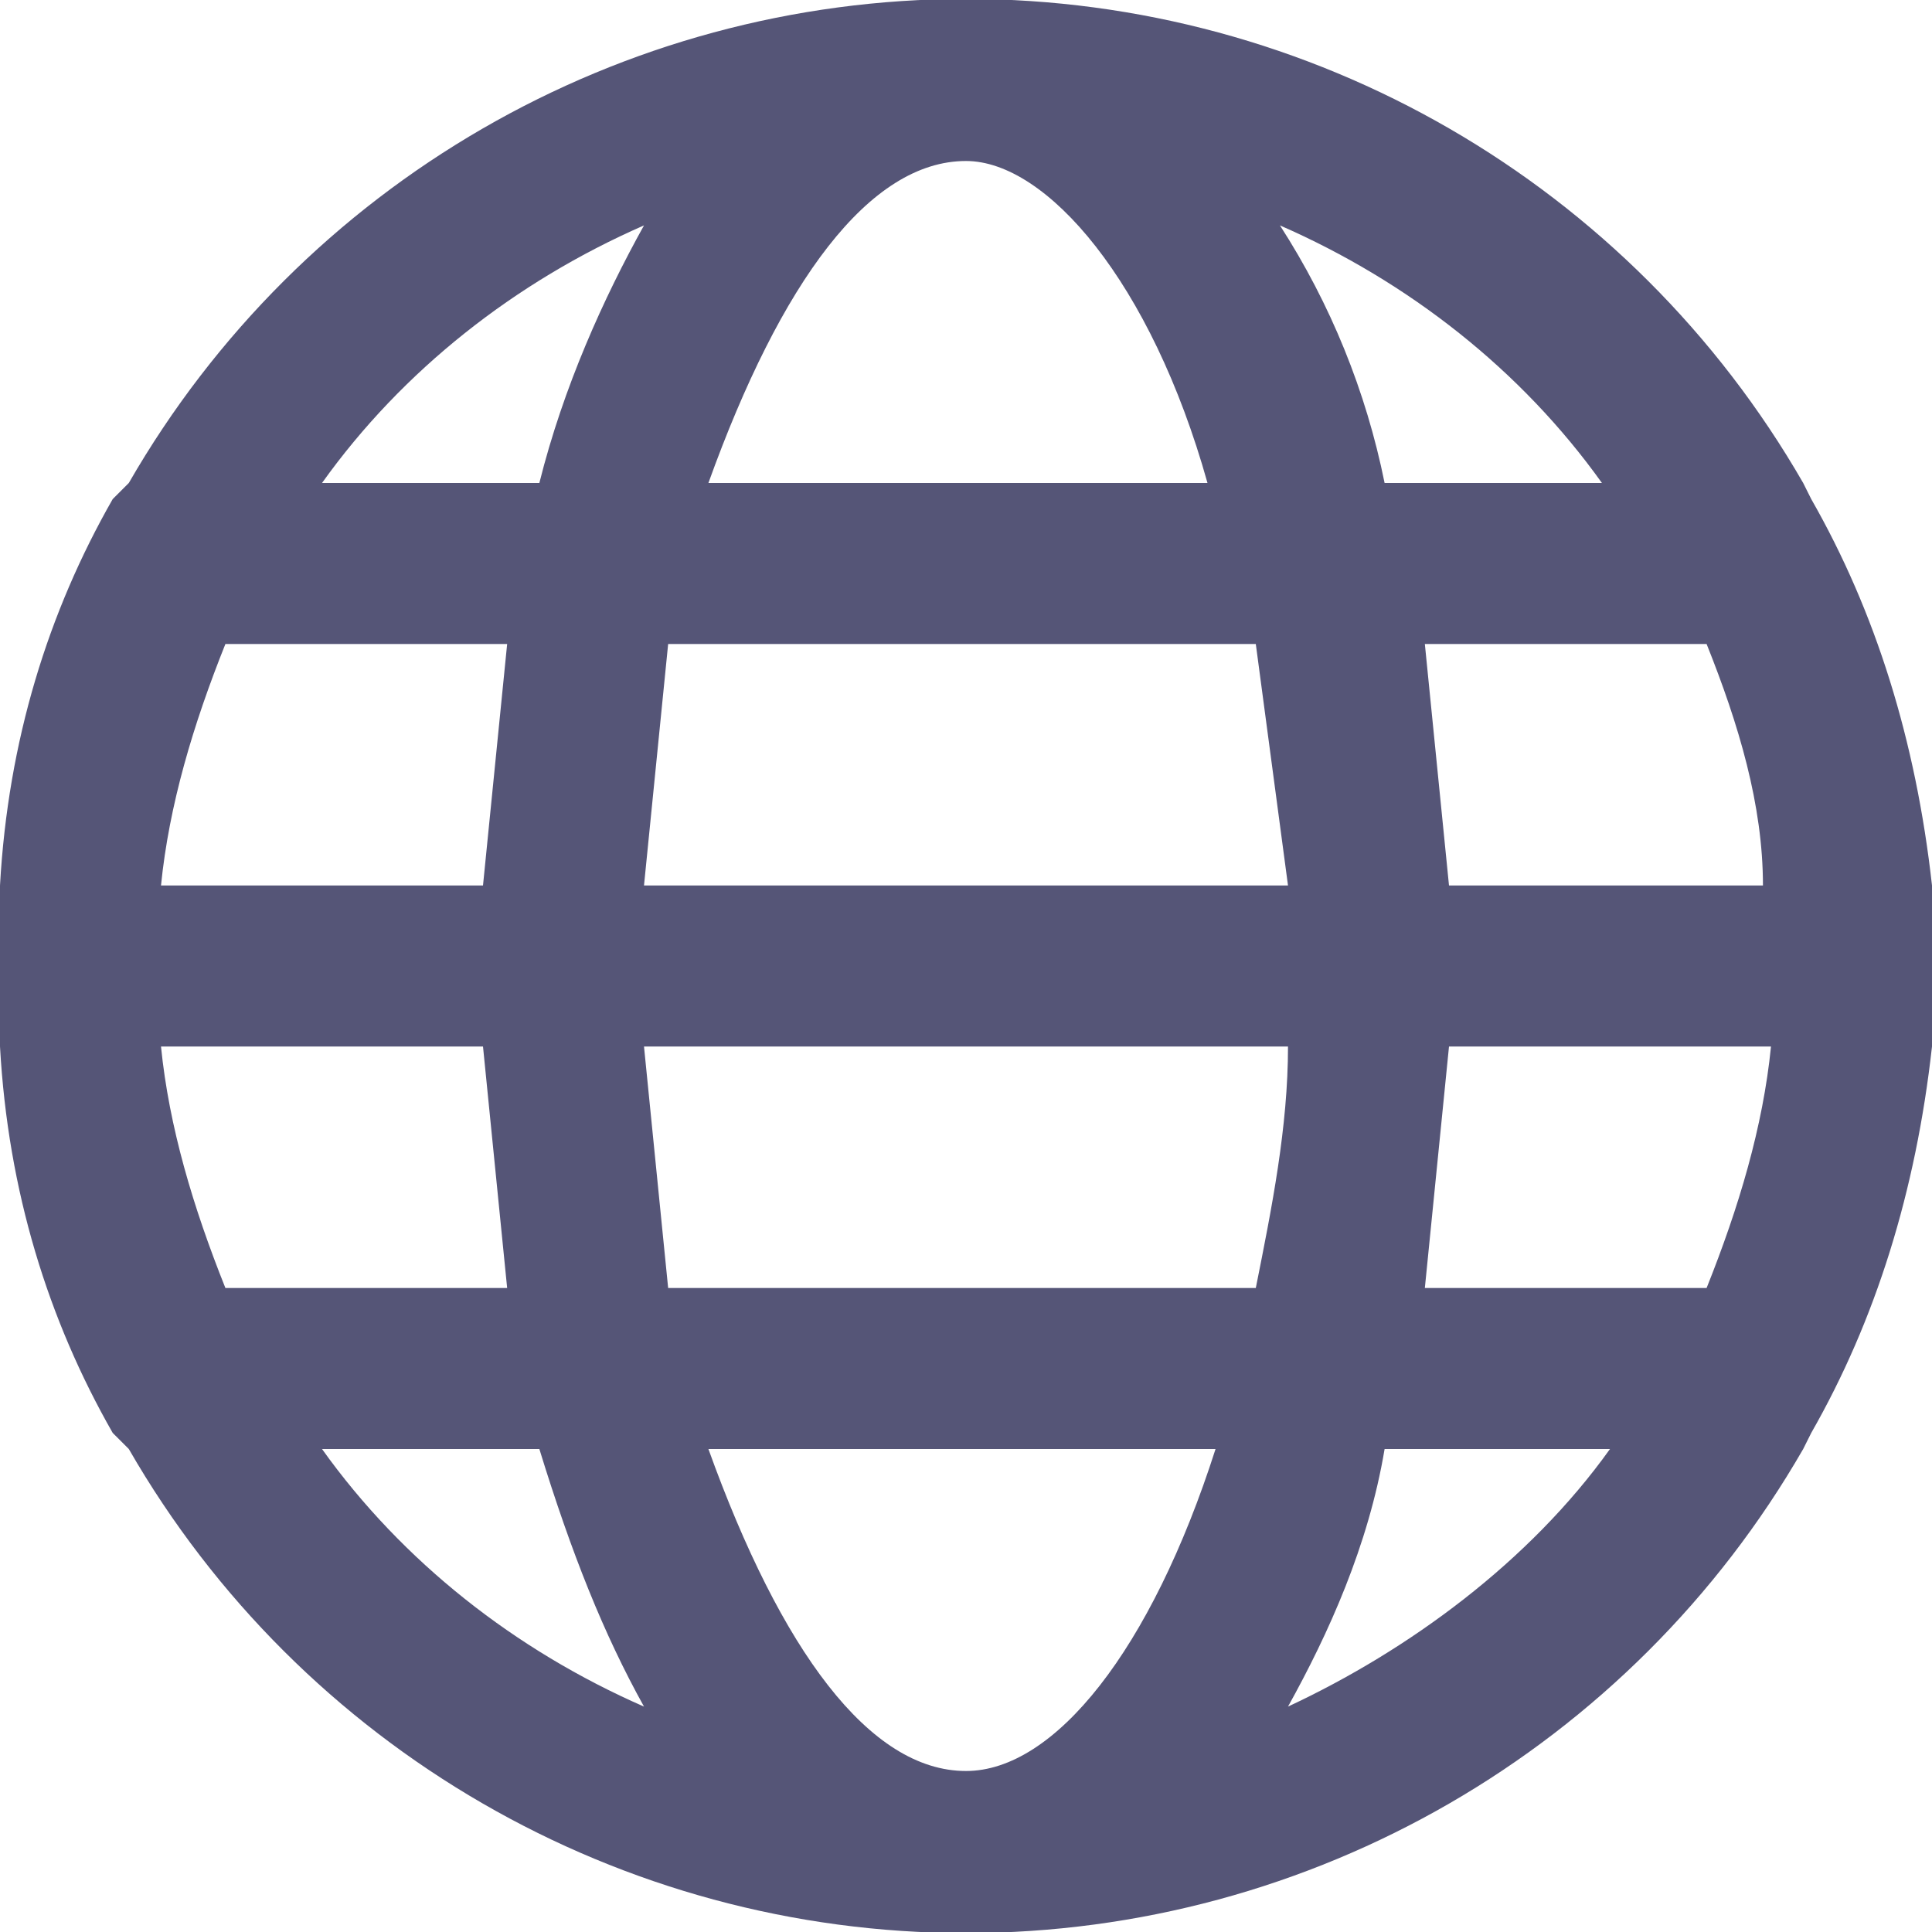
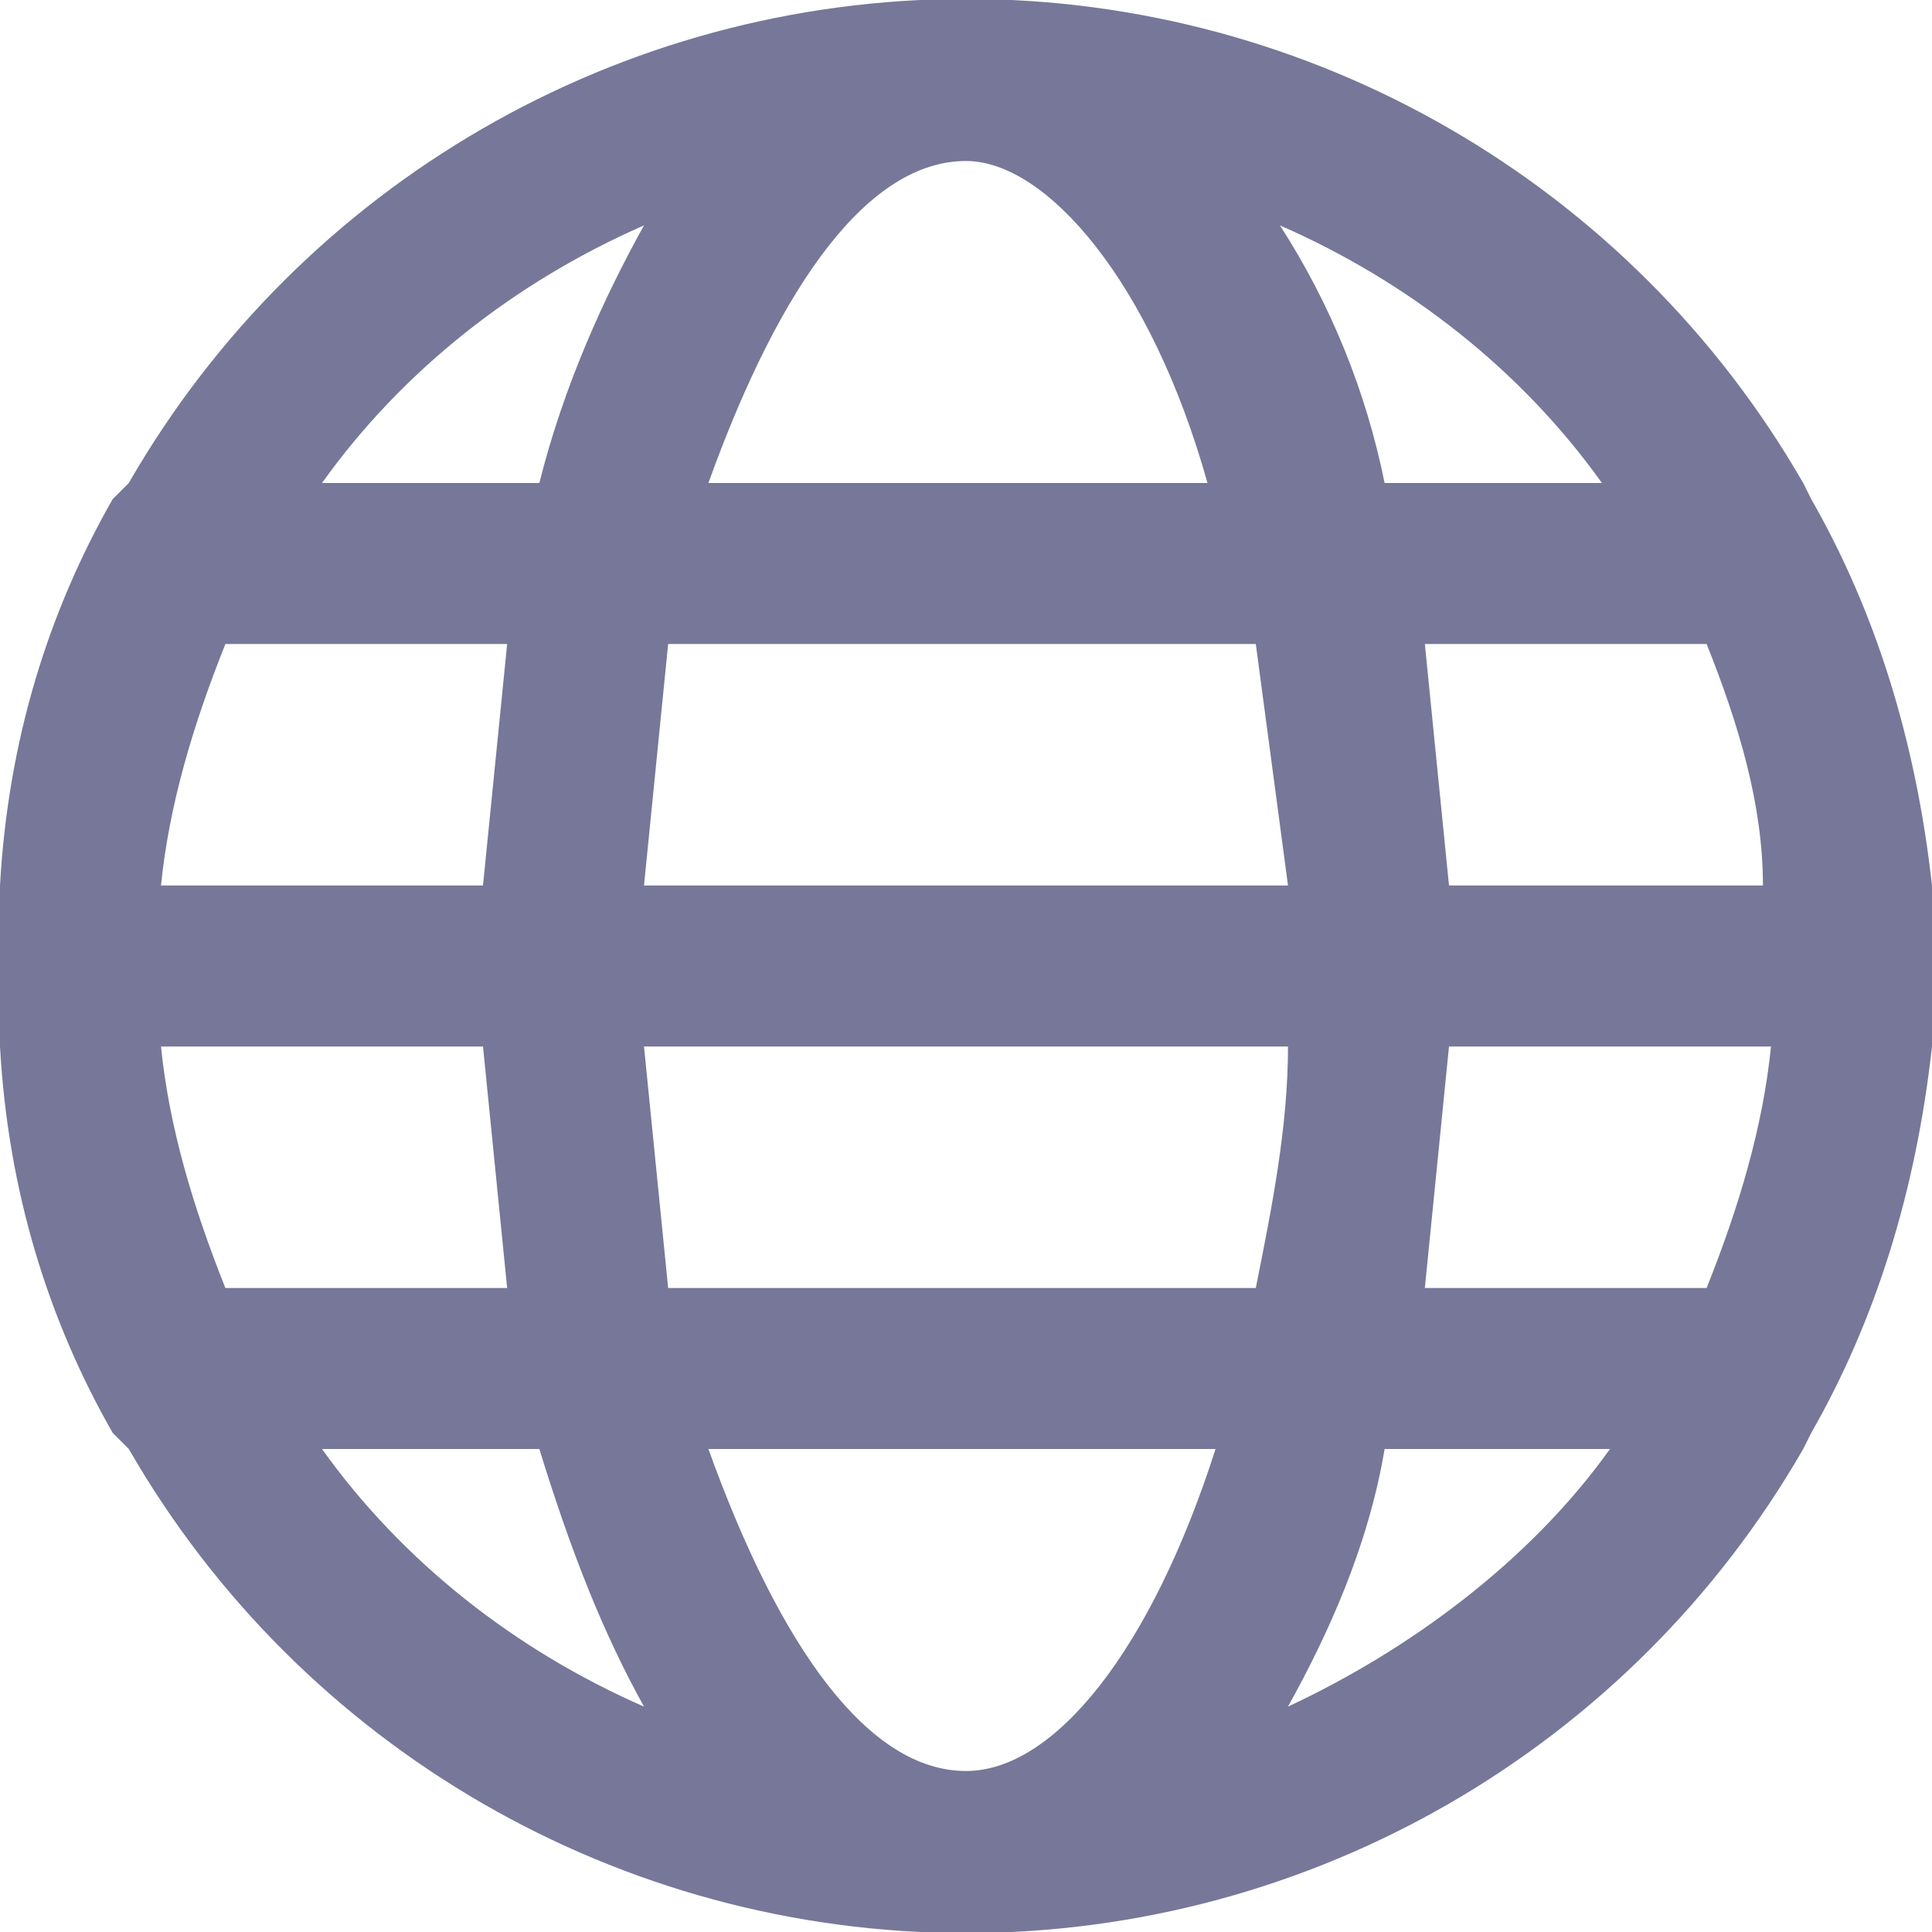
<svg xmlns="http://www.w3.org/2000/svg" xml:space="preserve" width="32" height="32" viewBox="0 0 24 24">
-   <path fill="#555577" d="m22.5 6.2-.1-.2A12 12 0 0 0 1.6 6l-.2.2C.6 7.6.1 9.2 0 11v2c.1 1.8.6 3.4 1.4 4.8l.2.2a12 12 0 0 0 20.8 0l.1-.2c.8-1.4 1.3-3 1.5-4.8v-2c-.2-1.8-.7-3.4-1.5-4.8ZM18 11l-.3-3h3.5c.4 1 .7 2 .7 3zm-6 11c-1.2 0-2.3-1.5-3.2-4h6.3c-.8 2.5-2 4-3.1 4zm-3.7-6L8 13h8c0 1-.2 2-.4 3zM8 11l.3-3h7.3l.4 3zm4-9c1 0 2.3 1.5 3 4H8.8c.9-2.5 2-4 3.2-4Zm8 4h-2.8a9.3 9.3 0 0 0-1.3-3.2c1.6.7 3 1.8 4 3.2zM8 2.8c-.5.9-1 2-1.3 3.2H4c1-1.4 2.4-2.5 4-3.2ZM2.8 8h3.5L6 11H2c.1-1 .4-2 .8-3ZM6 13l.3 3H2.8c-.4-1-.7-2-.8-3Zm-2 5h2.7c.4 1.3.8 2.3 1.3 3.2-1.6-.7-3-1.8-4-3.2Zm12 3.2c.5-.9 1-2 1.2-3.2H20c-1 1.4-2.5 2.5-4 3.2zm5.2-5.2h-3.5l.3-3h4c-.1 1-.4 2-.8 3zm0 0" data-original="#000000" style="stroke-width:.063" />
+   <path fill="#777799" d="m22.5 6.2-.1-.2A12 12 0 0 0 1.6 6l-.2.2C.6 7.6.1 9.2 0 11v2c.1 1.8.6 3.4 1.4 4.8l.2.2a12 12 0 0 0 20.8 0l.1-.2c.8-1.4 1.3-3 1.5-4.8v-2c-.2-1.8-.7-3.4-1.5-4.8ZM18 11l-.3-3h3.5c.4 1 .7 2 .7 3zm-6 11c-1.2 0-2.3-1.5-3.2-4h6.3c-.8 2.5-2 4-3.1 4zm-3.7-6L8 13h8c0 1-.2 2-.4 3zM8 11l.3-3h7.3l.4 3zm4-9c1 0 2.3 1.5 3 4H8.8c.9-2.5 2-4 3.2-4Zm8 4h-2.8a9.3 9.3 0 0 0-1.3-3.2c1.6.7 3 1.8 4 3.2zM8 2.8c-.5.9-1 2-1.3 3.2H4c1-1.4 2.4-2.5 4-3.2ZM2.8 8h3.5L6 11H2c.1-1 .4-2 .8-3ZM6 13l.3 3H2.8c-.4-1-.7-2-.8-3Zm-2 5h2.7c.4 1.3.8 2.3 1.3 3.2-1.6-.7-3-1.8-4-3.2Zm12 3.2c.5-.9 1-2 1.2-3.2H20c-1 1.4-2.5 2.5-4 3.2zm5.2-5.2h-3.5l.3-3h4c-.1 1-.4 2-.8 3zm0 0" data-original="#000000" style="stroke-width:.063" />
</svg>
